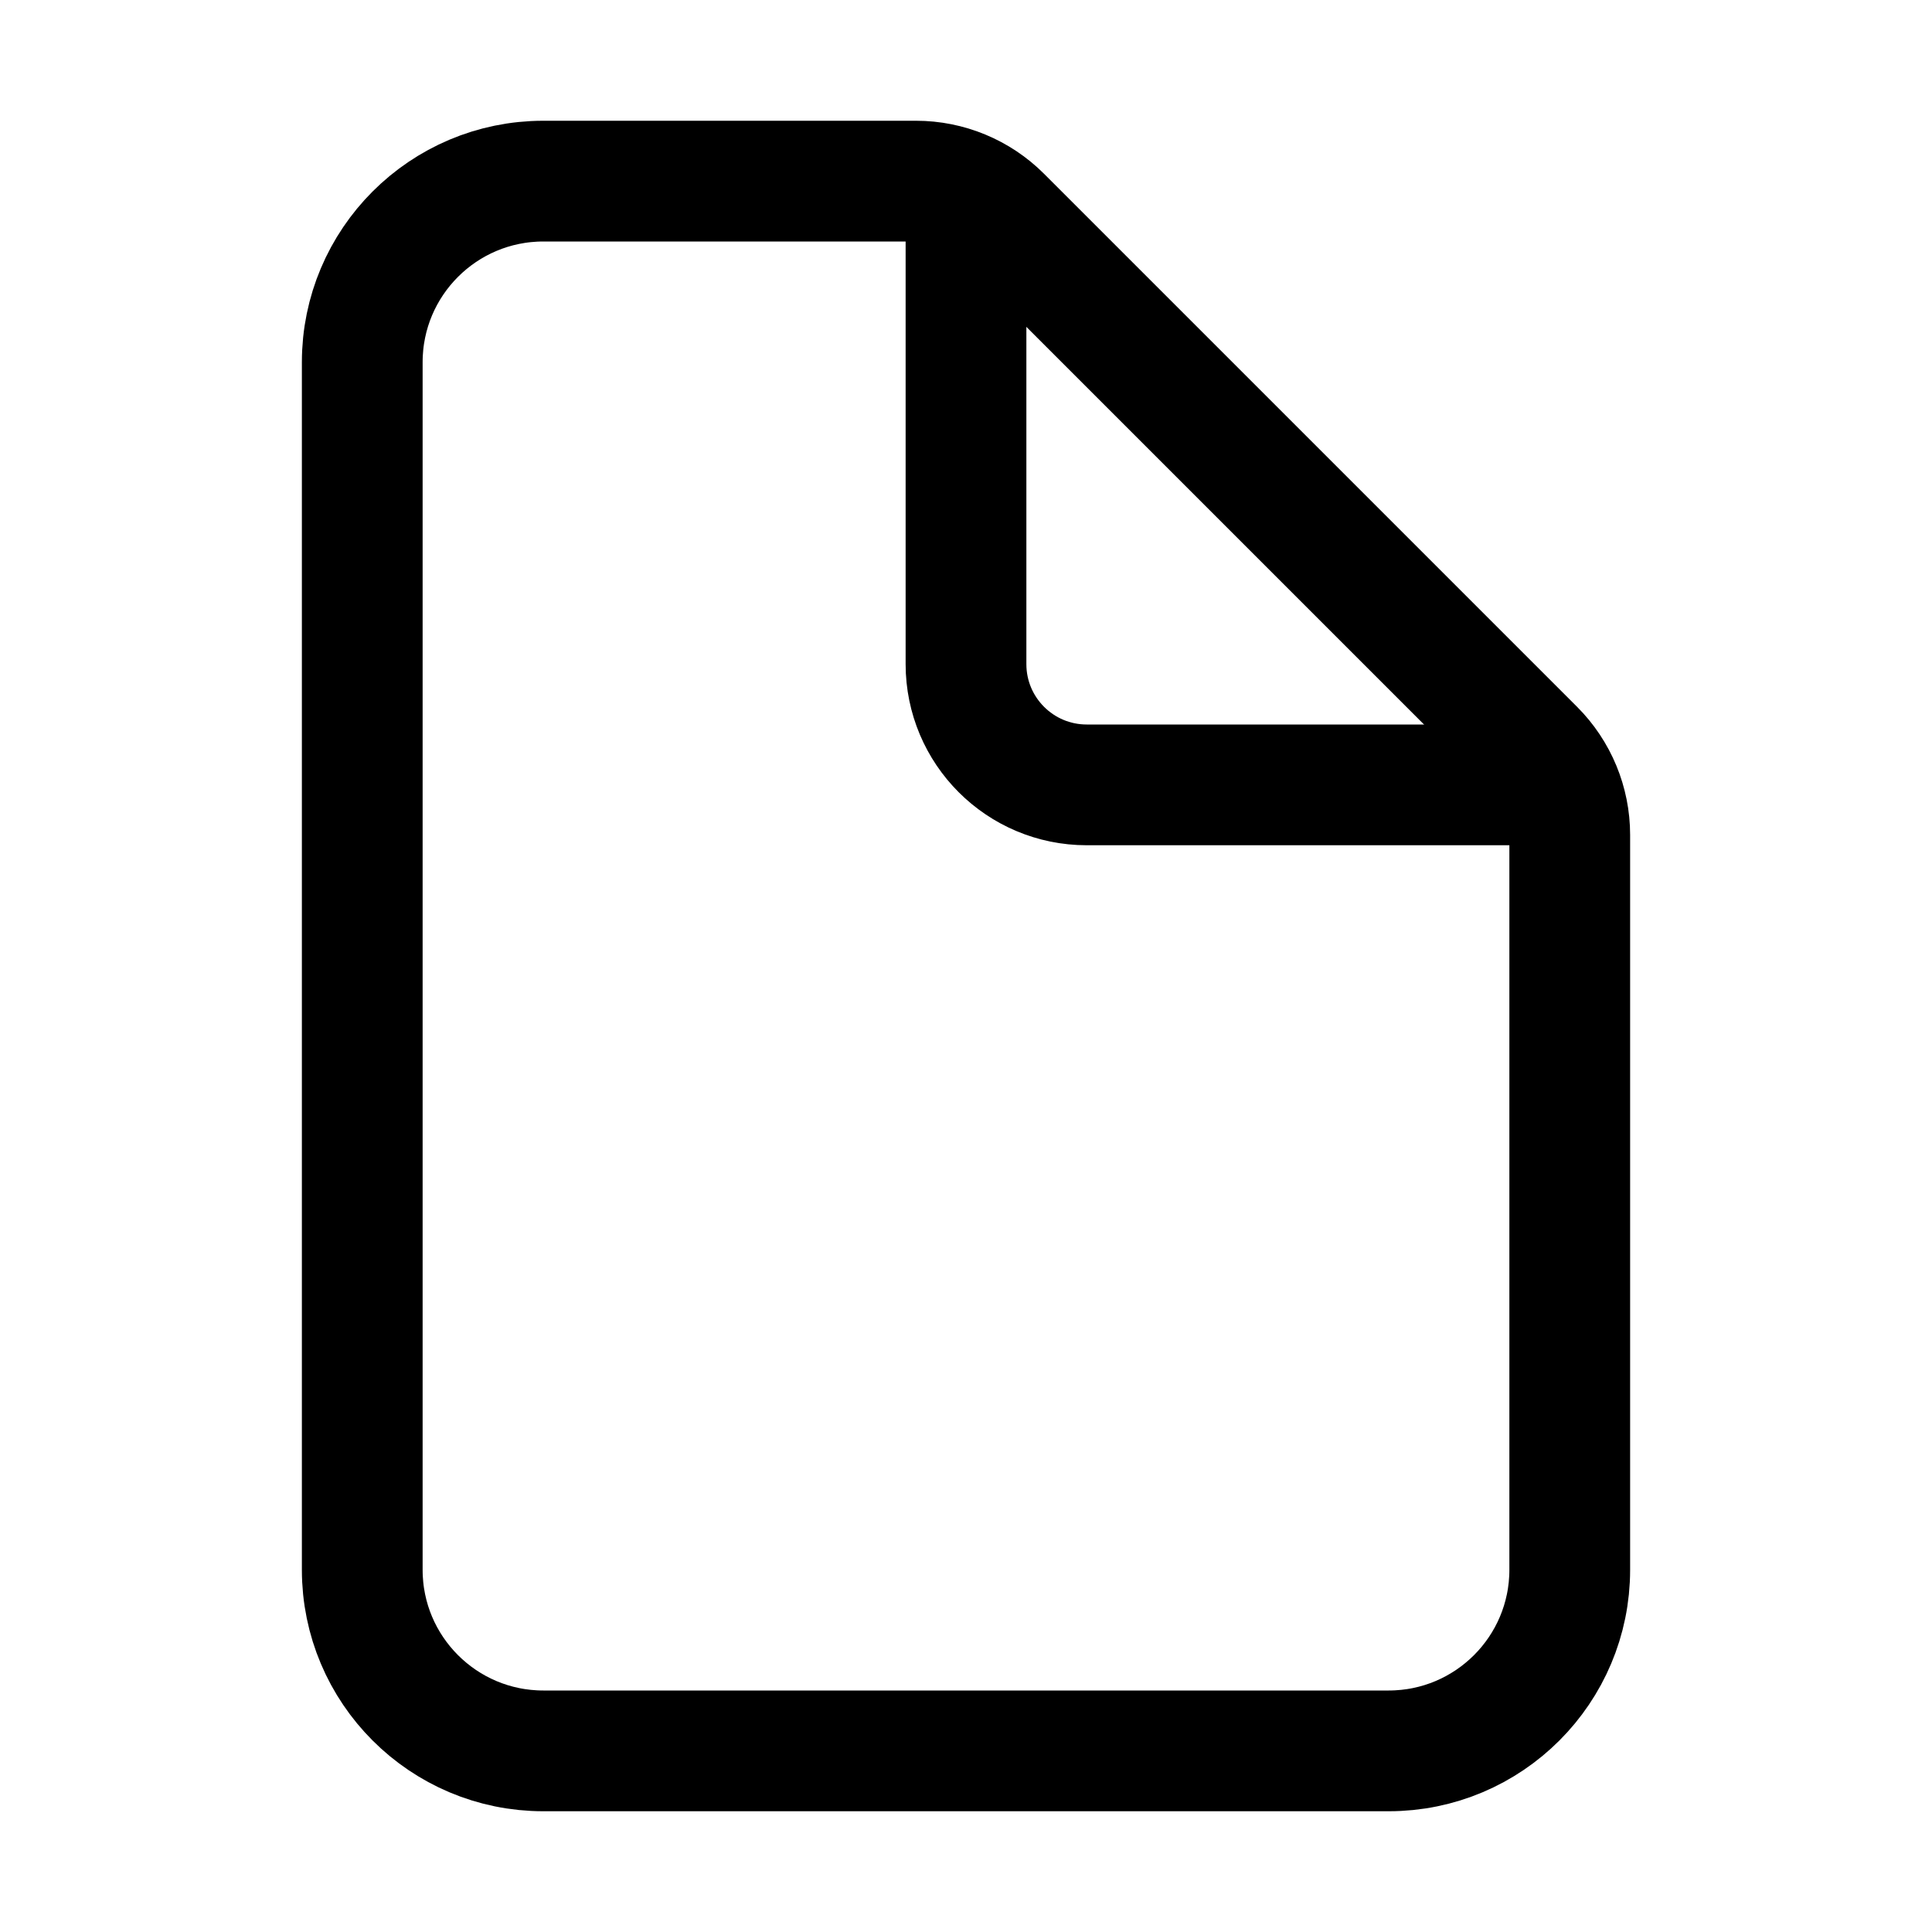
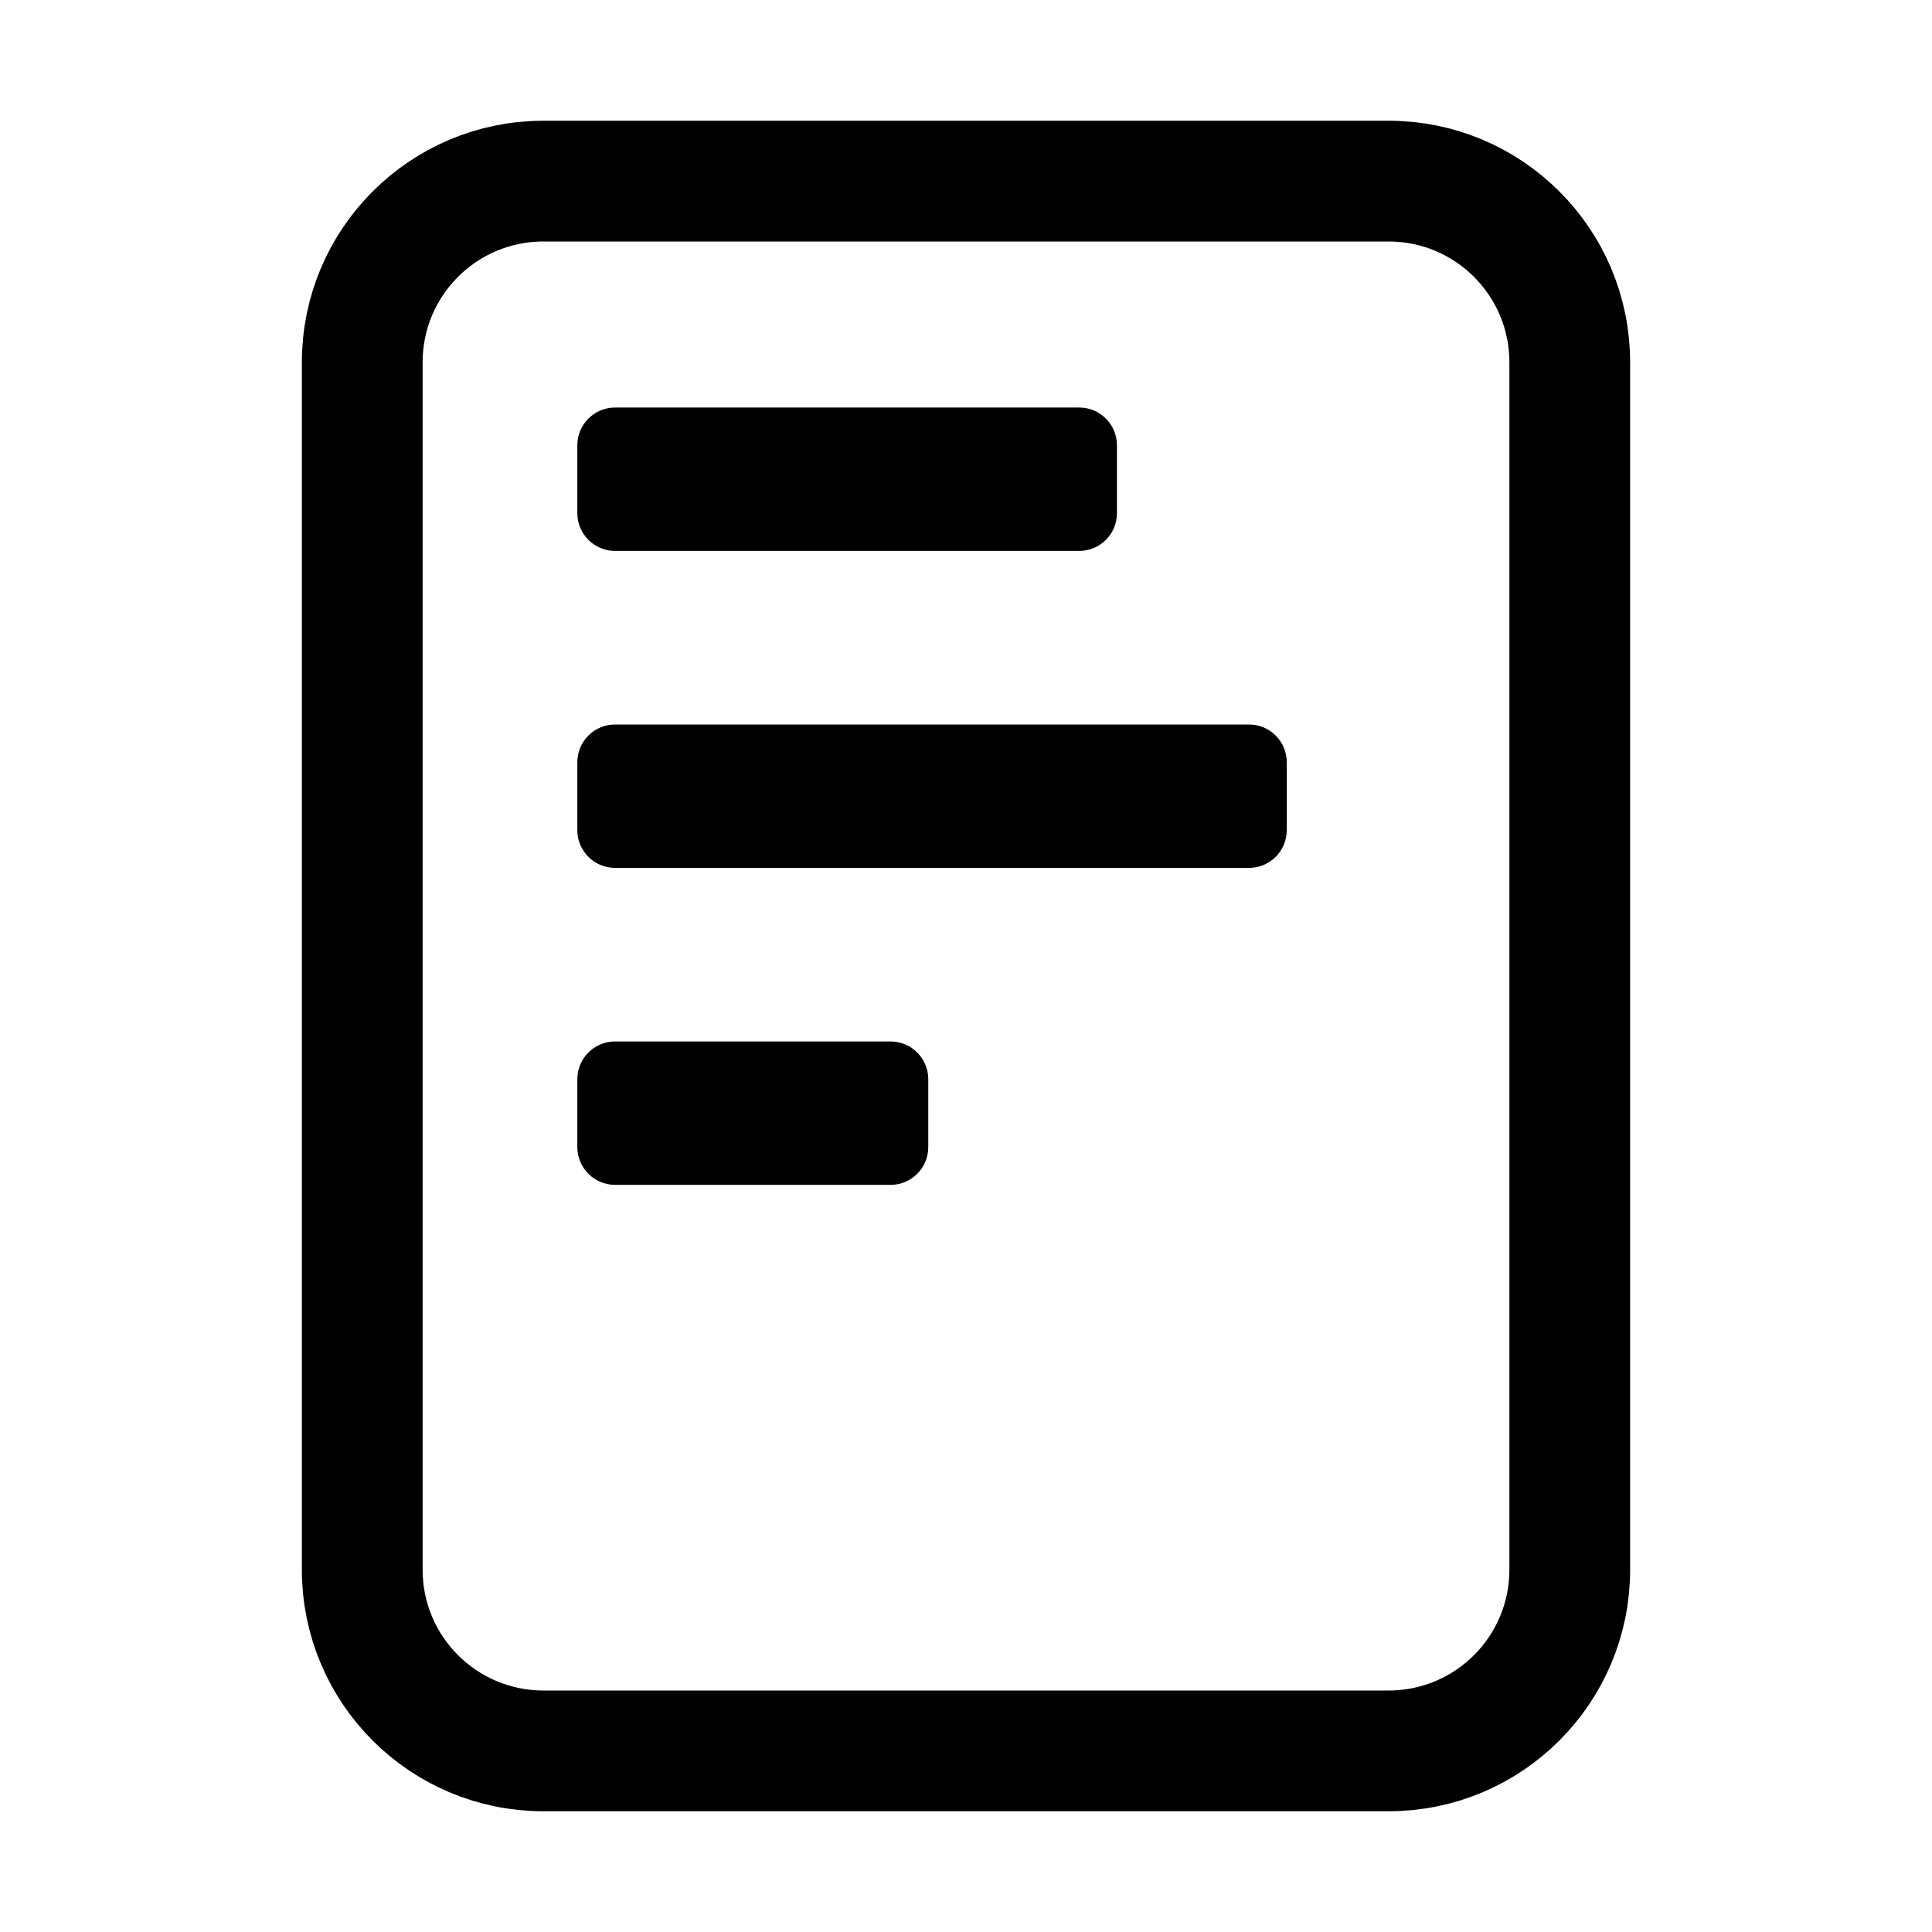
- <svg xmlns="http://www.w3.org/2000/svg" class="ionicon" viewBox="0 0 512 512">
-   <path d="M416 221.25V416a48 48 0 01-48 48H144a48 48 0 01-48-48V96a48 48 0 0148-48h98.75a32 32 0 0122.62 9.37l141.26 141.26a32 32 0 019.37 22.62z" fill="none" stroke="currentColor" stroke-linejoin="round" stroke-width="32" />
-   <path d="M256 56v120a32 32 0 0032 32h120" fill="none" stroke="currentColor" stroke-linecap="round" stroke-linejoin="round" stroke-width="32" />
+ <svg xmlns="http://www.w3.org/2000/svg" width="512" height="512" viewBox="0 0 512 512" fill="none">
+   <rect x="96" y="48" width="320" height="416" rx="48" stroke="currentColor" stroke-width="32" />
+   <rect x="153" y="108" width="143" height="38" rx="10" fill="currentColor" />
+   <rect x="153" y="192" width="188" height="38" rx="10" fill="currentColor" />
+   <rect x="153" y="276" width="93" height="38" rx="10" fill="currentColor" />
</svg>
